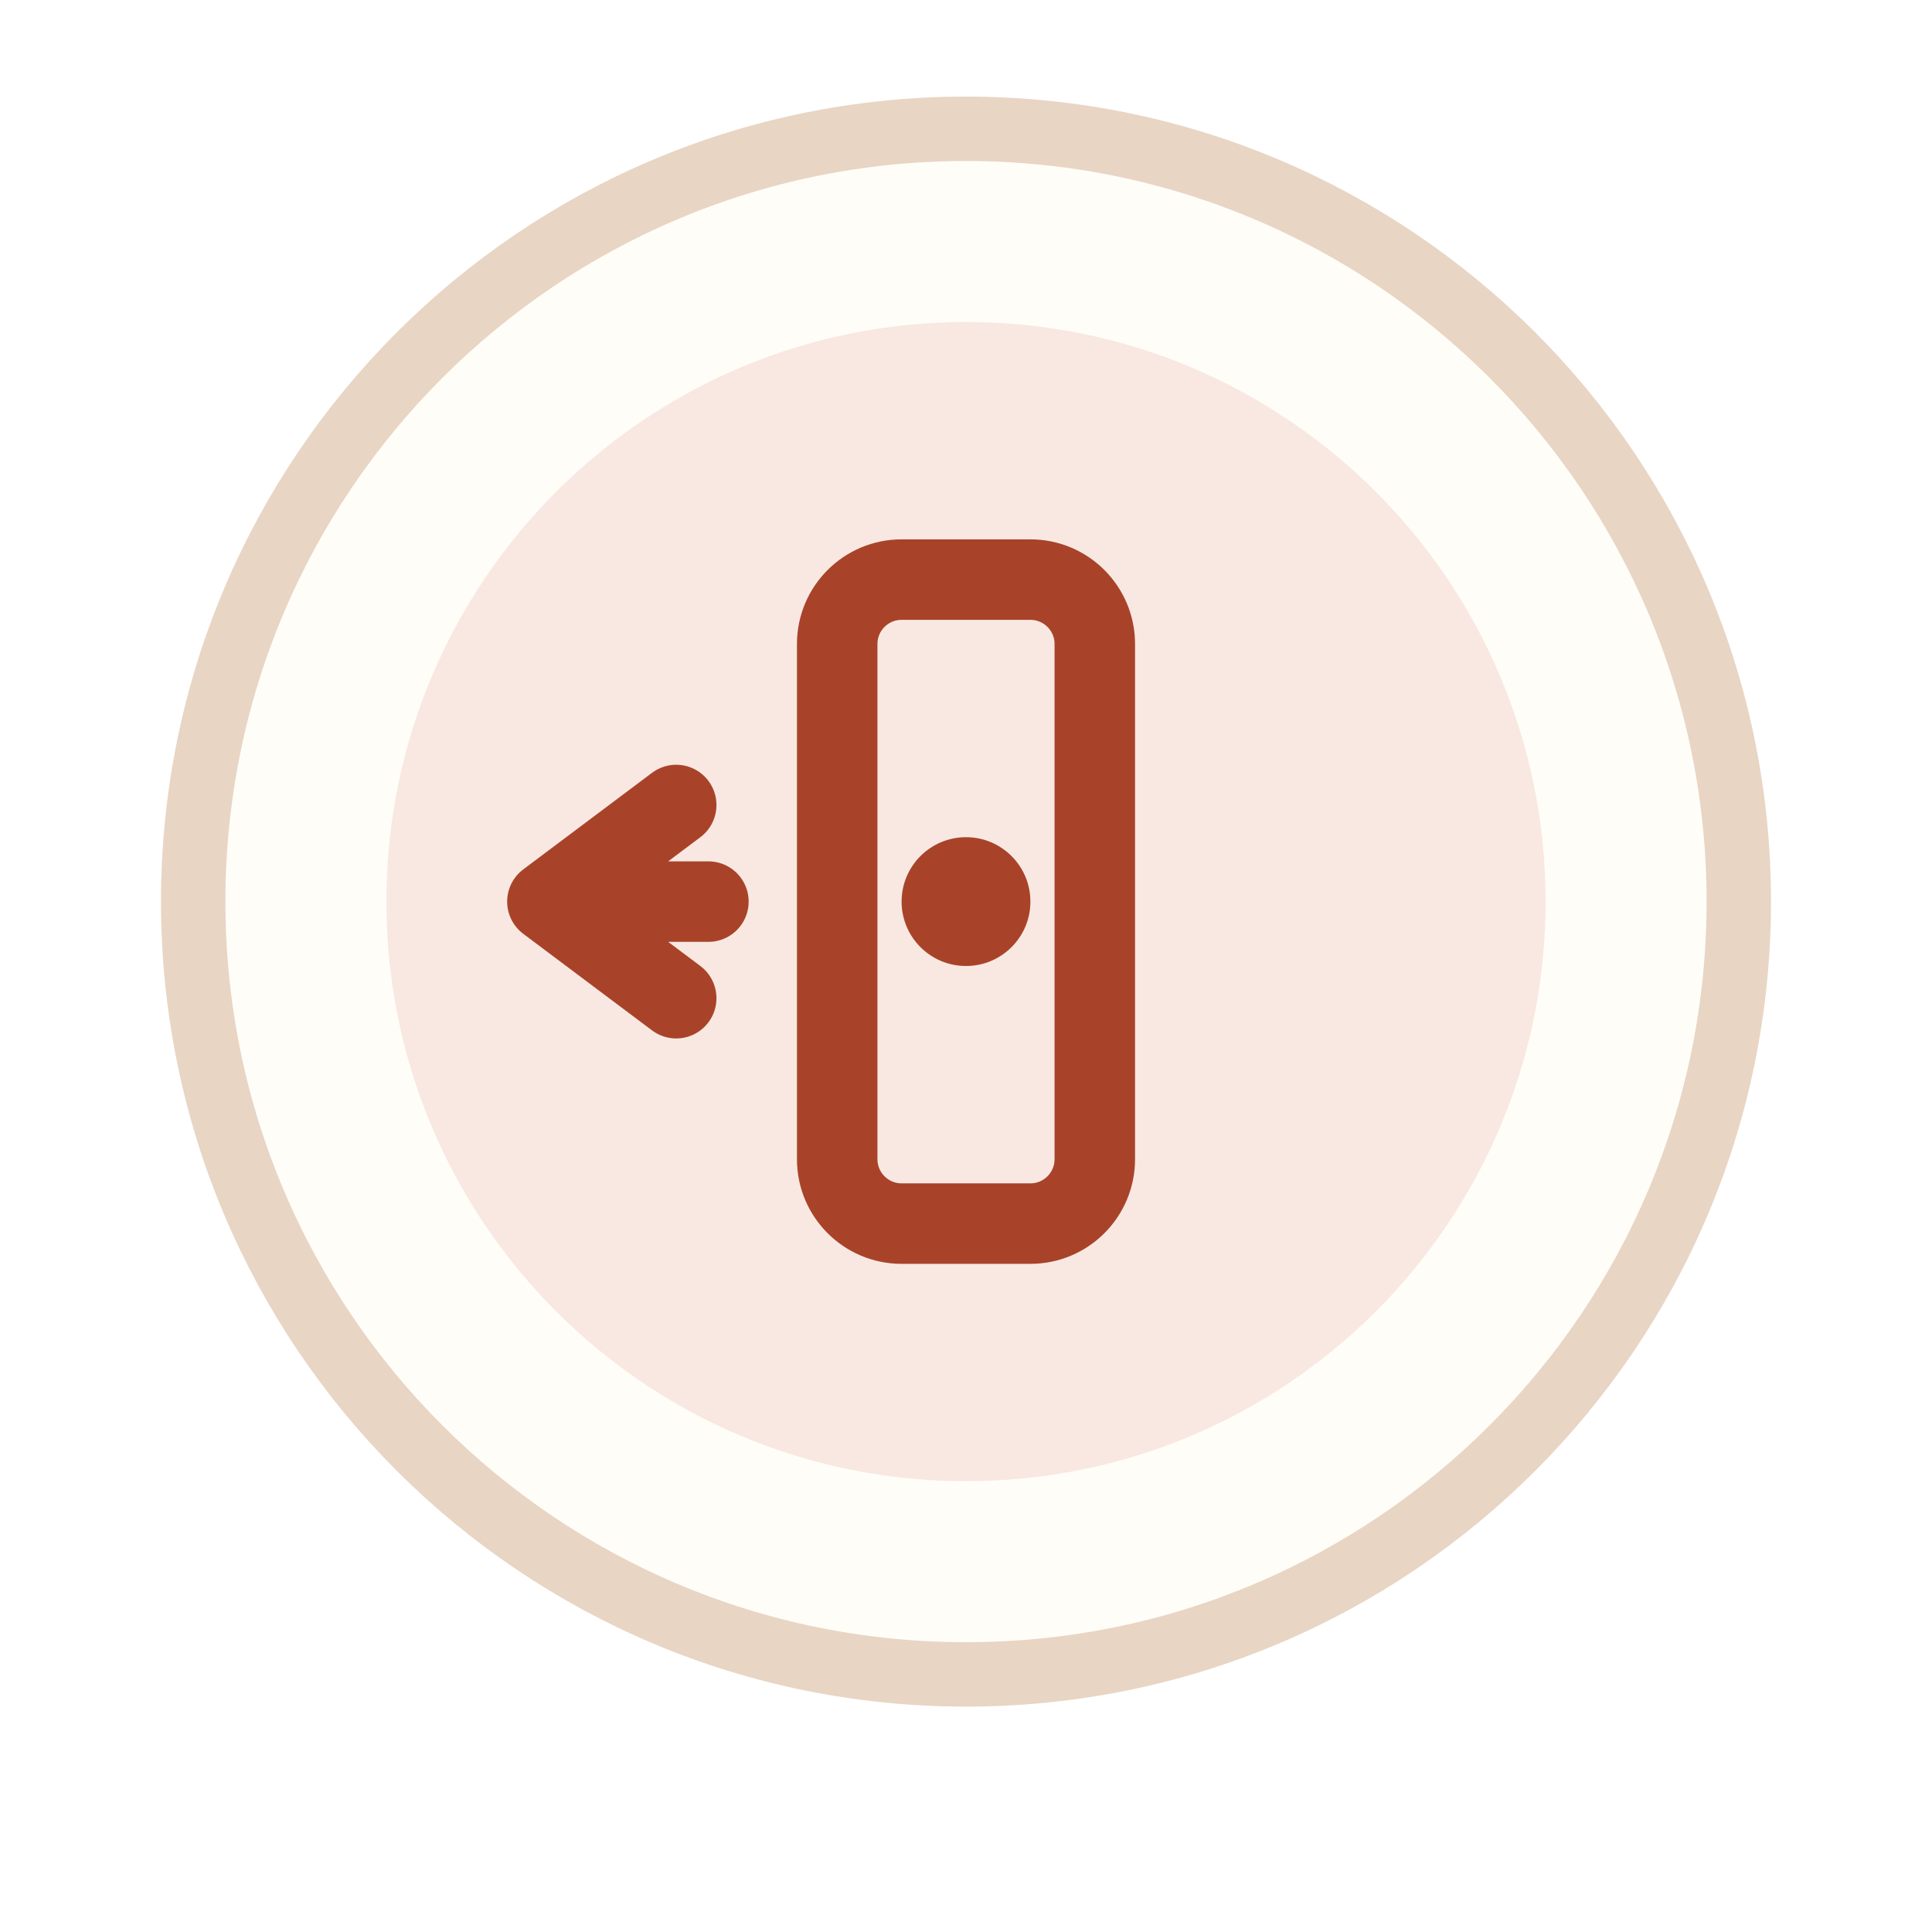
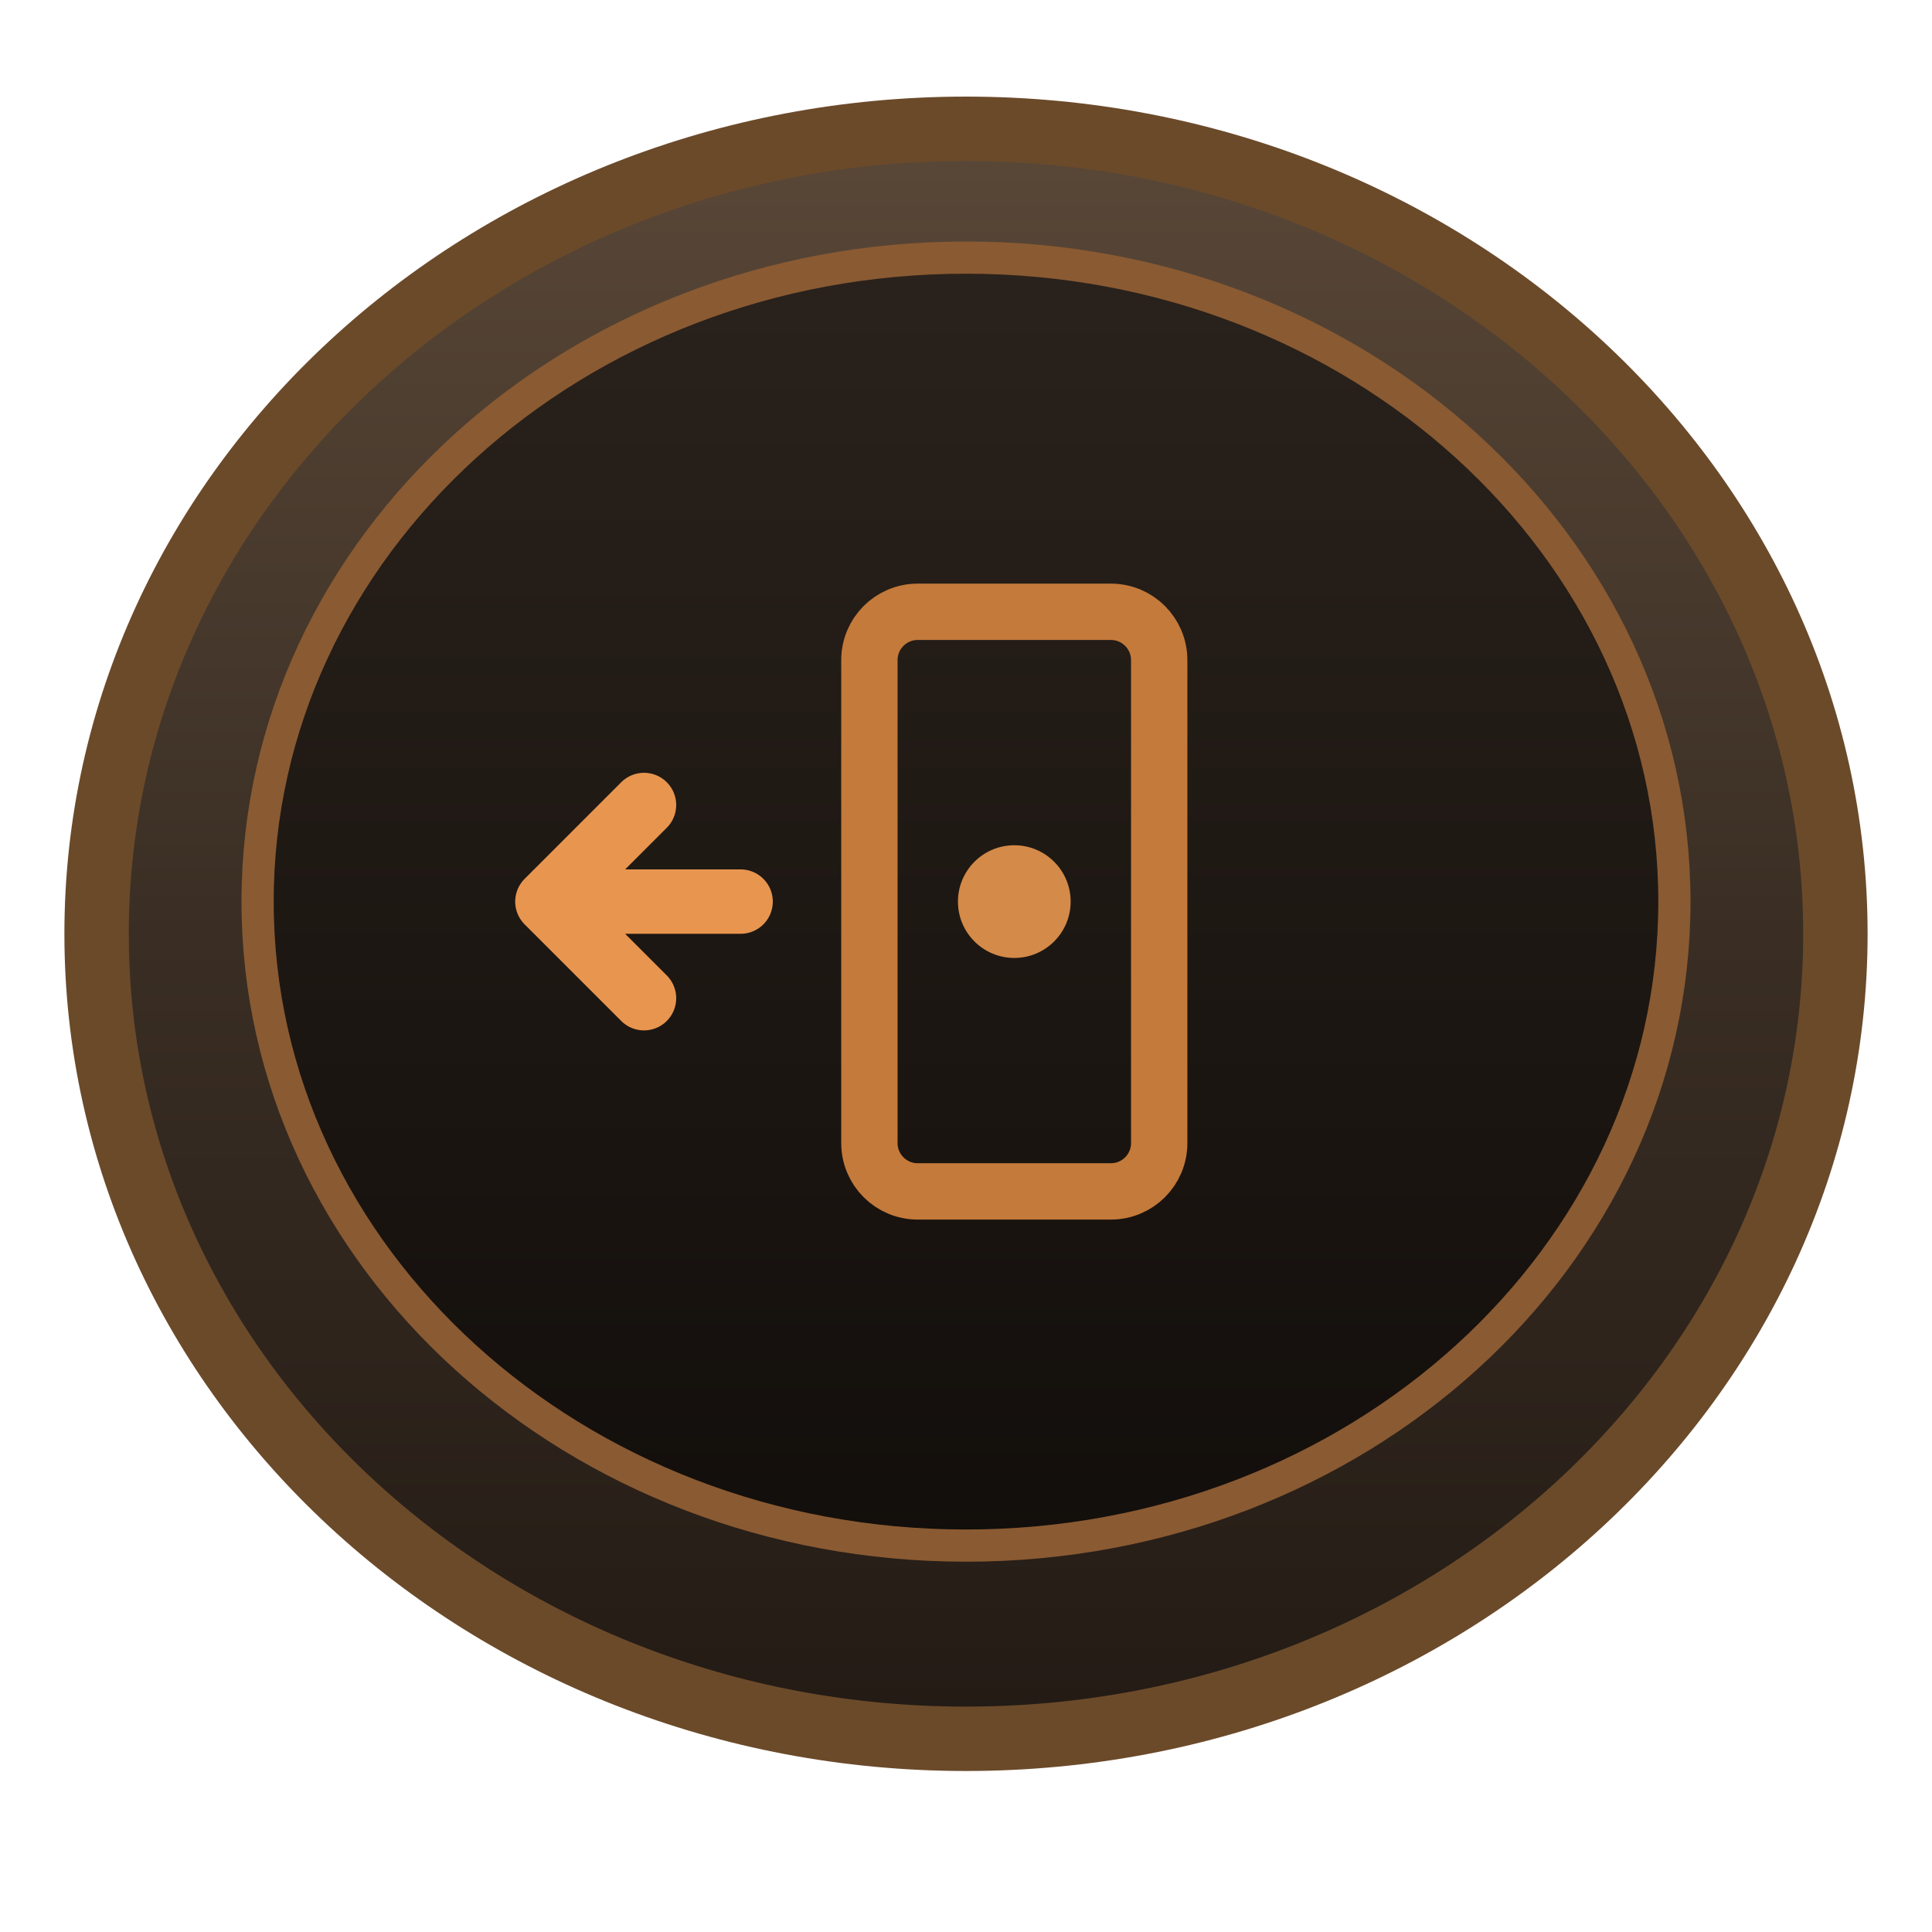
<svg xmlns="http://www.w3.org/2000/svg" viewBox="0 0 120 120" width="120" height="120">
-   <ellipse cx="60" cy="66" rx="48" ry="10" fill="#000000" opacity="0.12" />
-   <circle cx="60" cy="56" r="48" fill="#FFFDF8" stroke="#E8D5C4" stroke-width="4" />
-   <circle cx="60" cy="56" r="36" fill="#C44E32" opacity="0.12" />
-   <rect x="52" y="36" width="16" height="40" rx="4" fill="none" stroke="#A8432A" stroke-width="5" />
-   <path d="M44 56 L34 56 M34 56 L42 50 M34 56 L42 62" fill="none" stroke="#A8432A" stroke-width="5" stroke-linecap="round" stroke-linejoin="round" />
-   <circle cx="60" cy="56" r="4" fill="#A8432A" />
+   <defs>
+     <linearGradient id="bezel" x1="0" y1="0" x2="0" y2="1">
+       <stop offset="0%" stop-color="#5a4838" />
+       <stop offset="50%" stop-color="#3a2e24" />
+       <stop offset="100%" stop-color="#221a14" />
+     </linearGradient>
+     <linearGradient id="well" x1="0" y1="0" x2="0" y2="1">
+       <stop offset="0%" stop-color="#2a221c" />
+       <stop offset="100%" stop-color="#120e0b" />
+     </linearGradient>
+   </defs>
+   <ellipse cx="60" cy="68" rx="50" ry="11" fill="#000000" opacity="0.32" />
+   <ellipse cx="60" cy="58" rx="54" ry="50" fill="url(#bezel)" stroke="#6b4a2a" stroke-width="4" />
+   <ellipse cx="60" cy="56" rx="44" ry="40" fill="url(#well)" stroke="#8a5a32" stroke-width="2" />
+   <rect x="54" y="38" width="18" height="36" rx="3" fill="none" stroke="#c47a3a" stroke-width="3.5" />
+   <path d="M46 56 L34 56 M34 56 L40 50 M34 56 L40 62" fill="none" stroke="#e8954f" stroke-width="4" stroke-linecap="round" stroke-linejoin="round" />
+   <circle cx="63" cy="56" r="3.5" fill="#d48a48" />
</svg>
